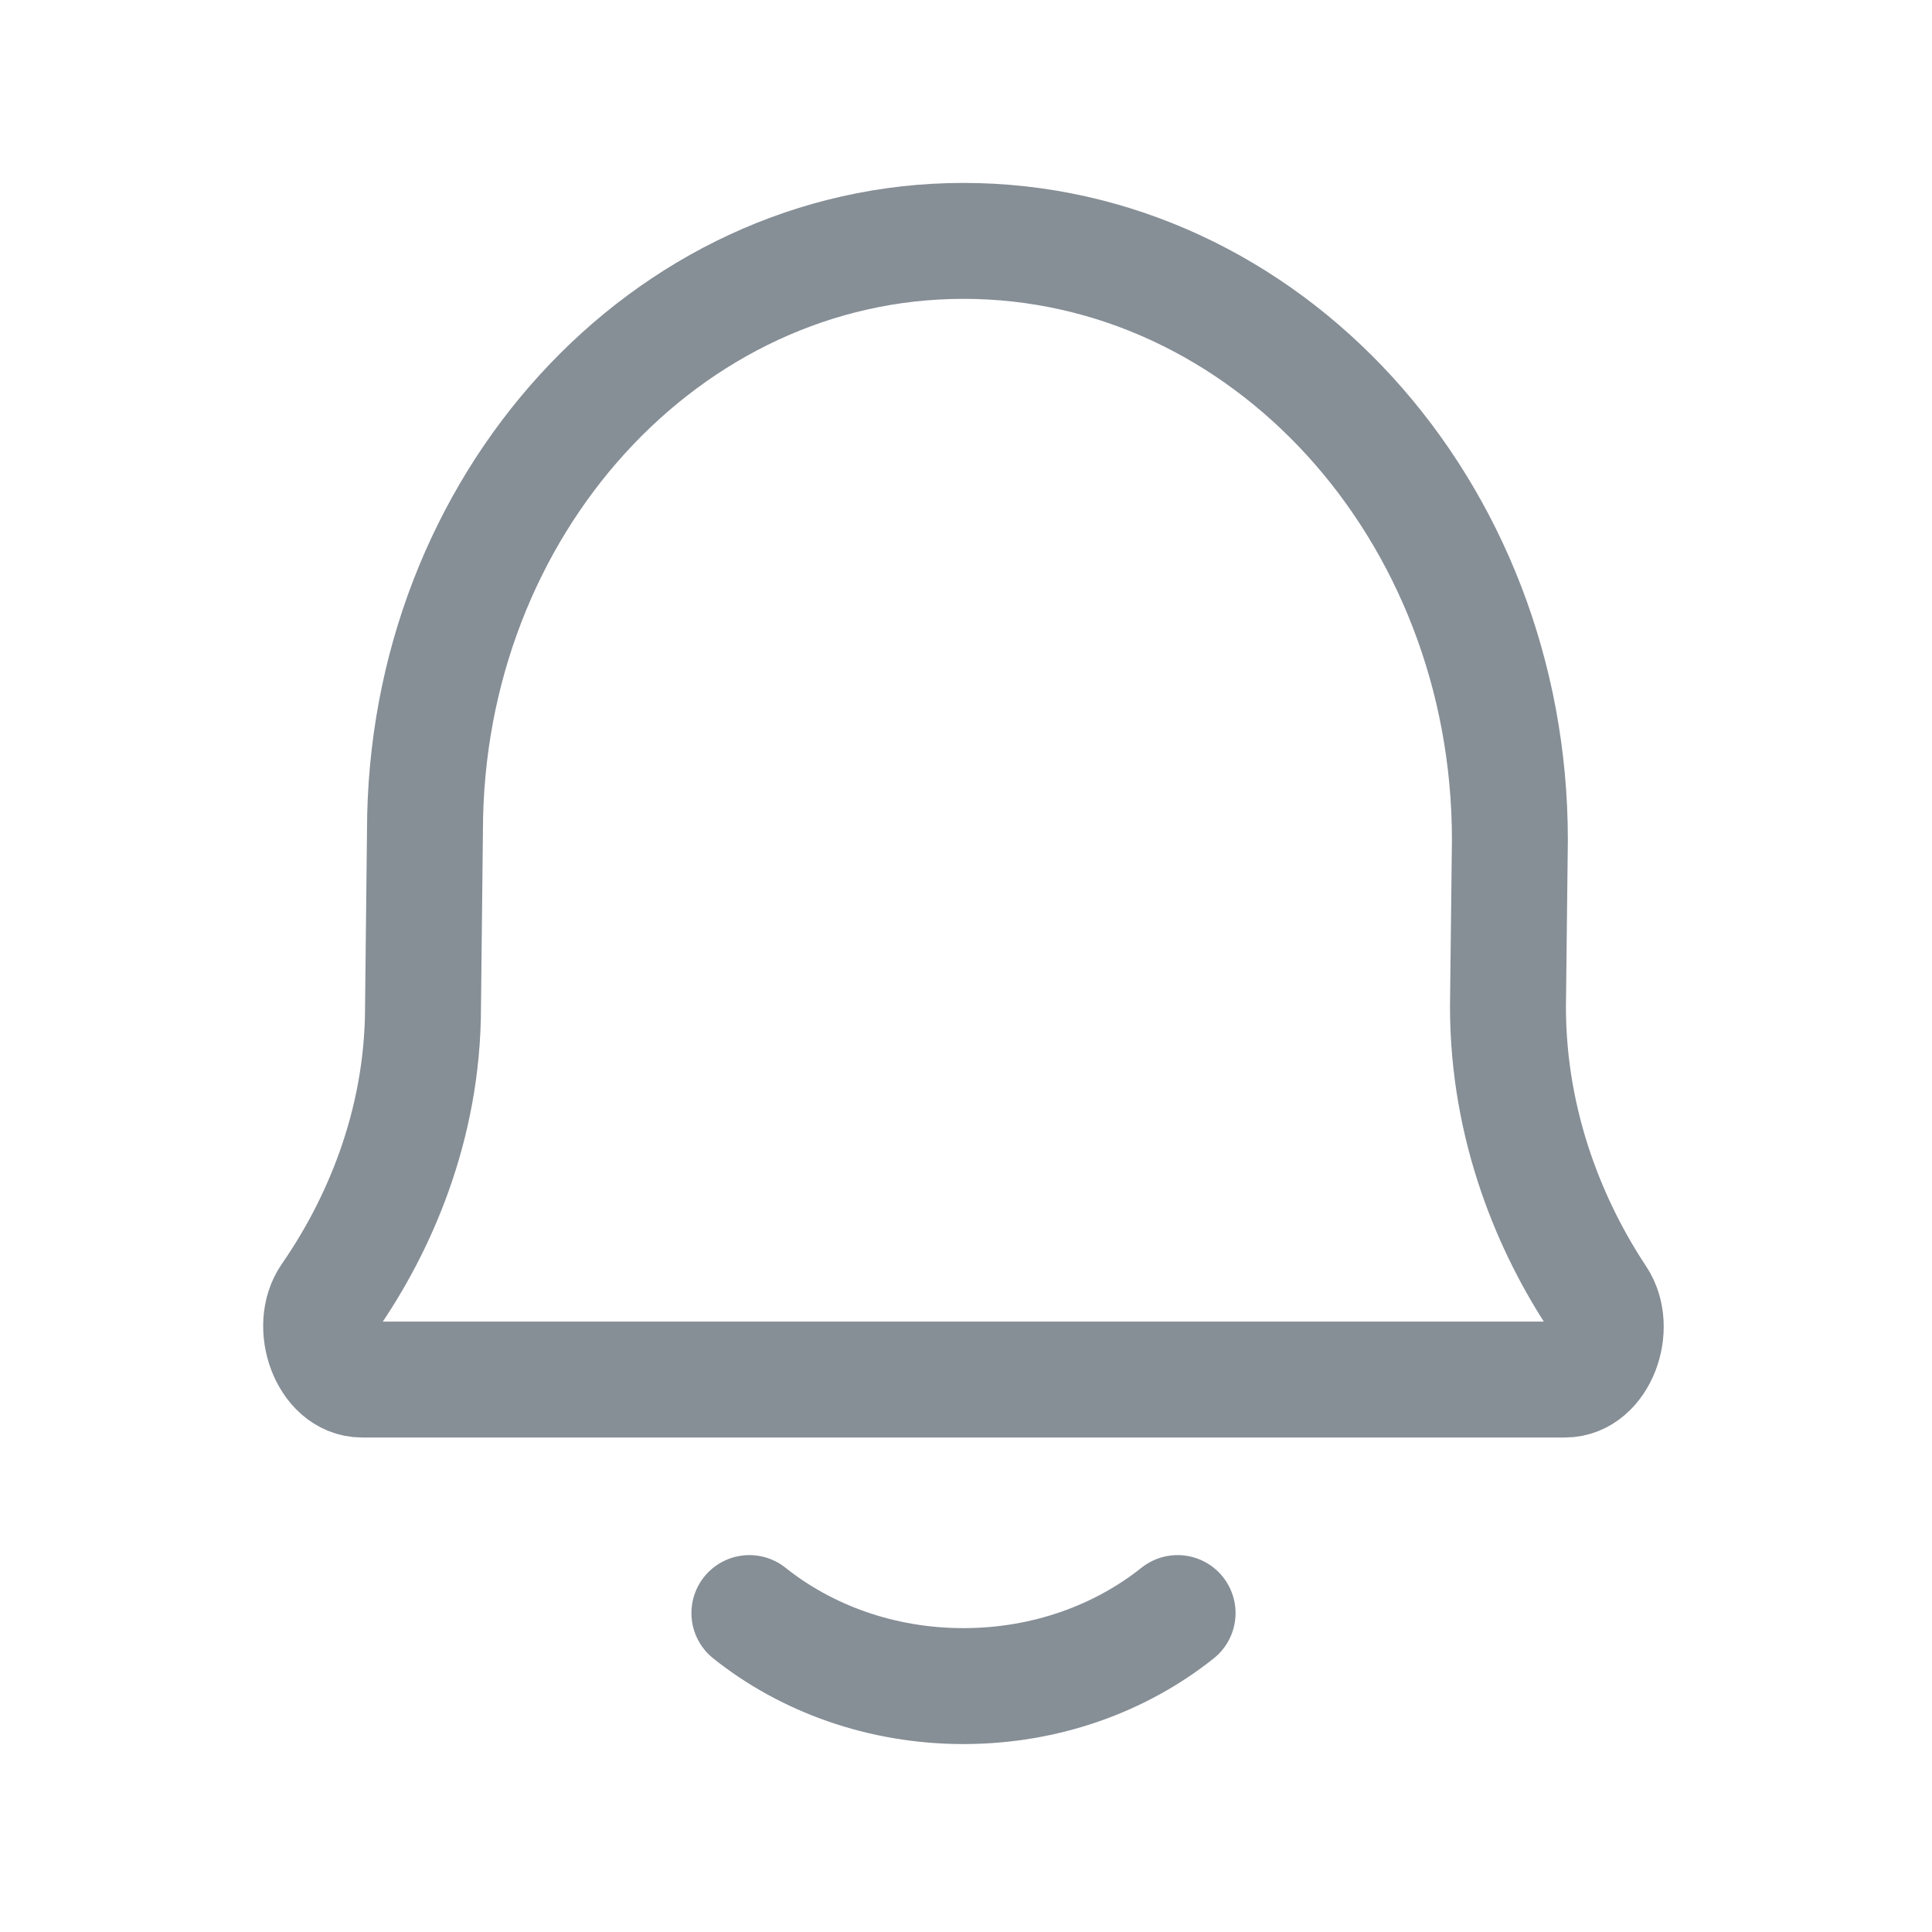
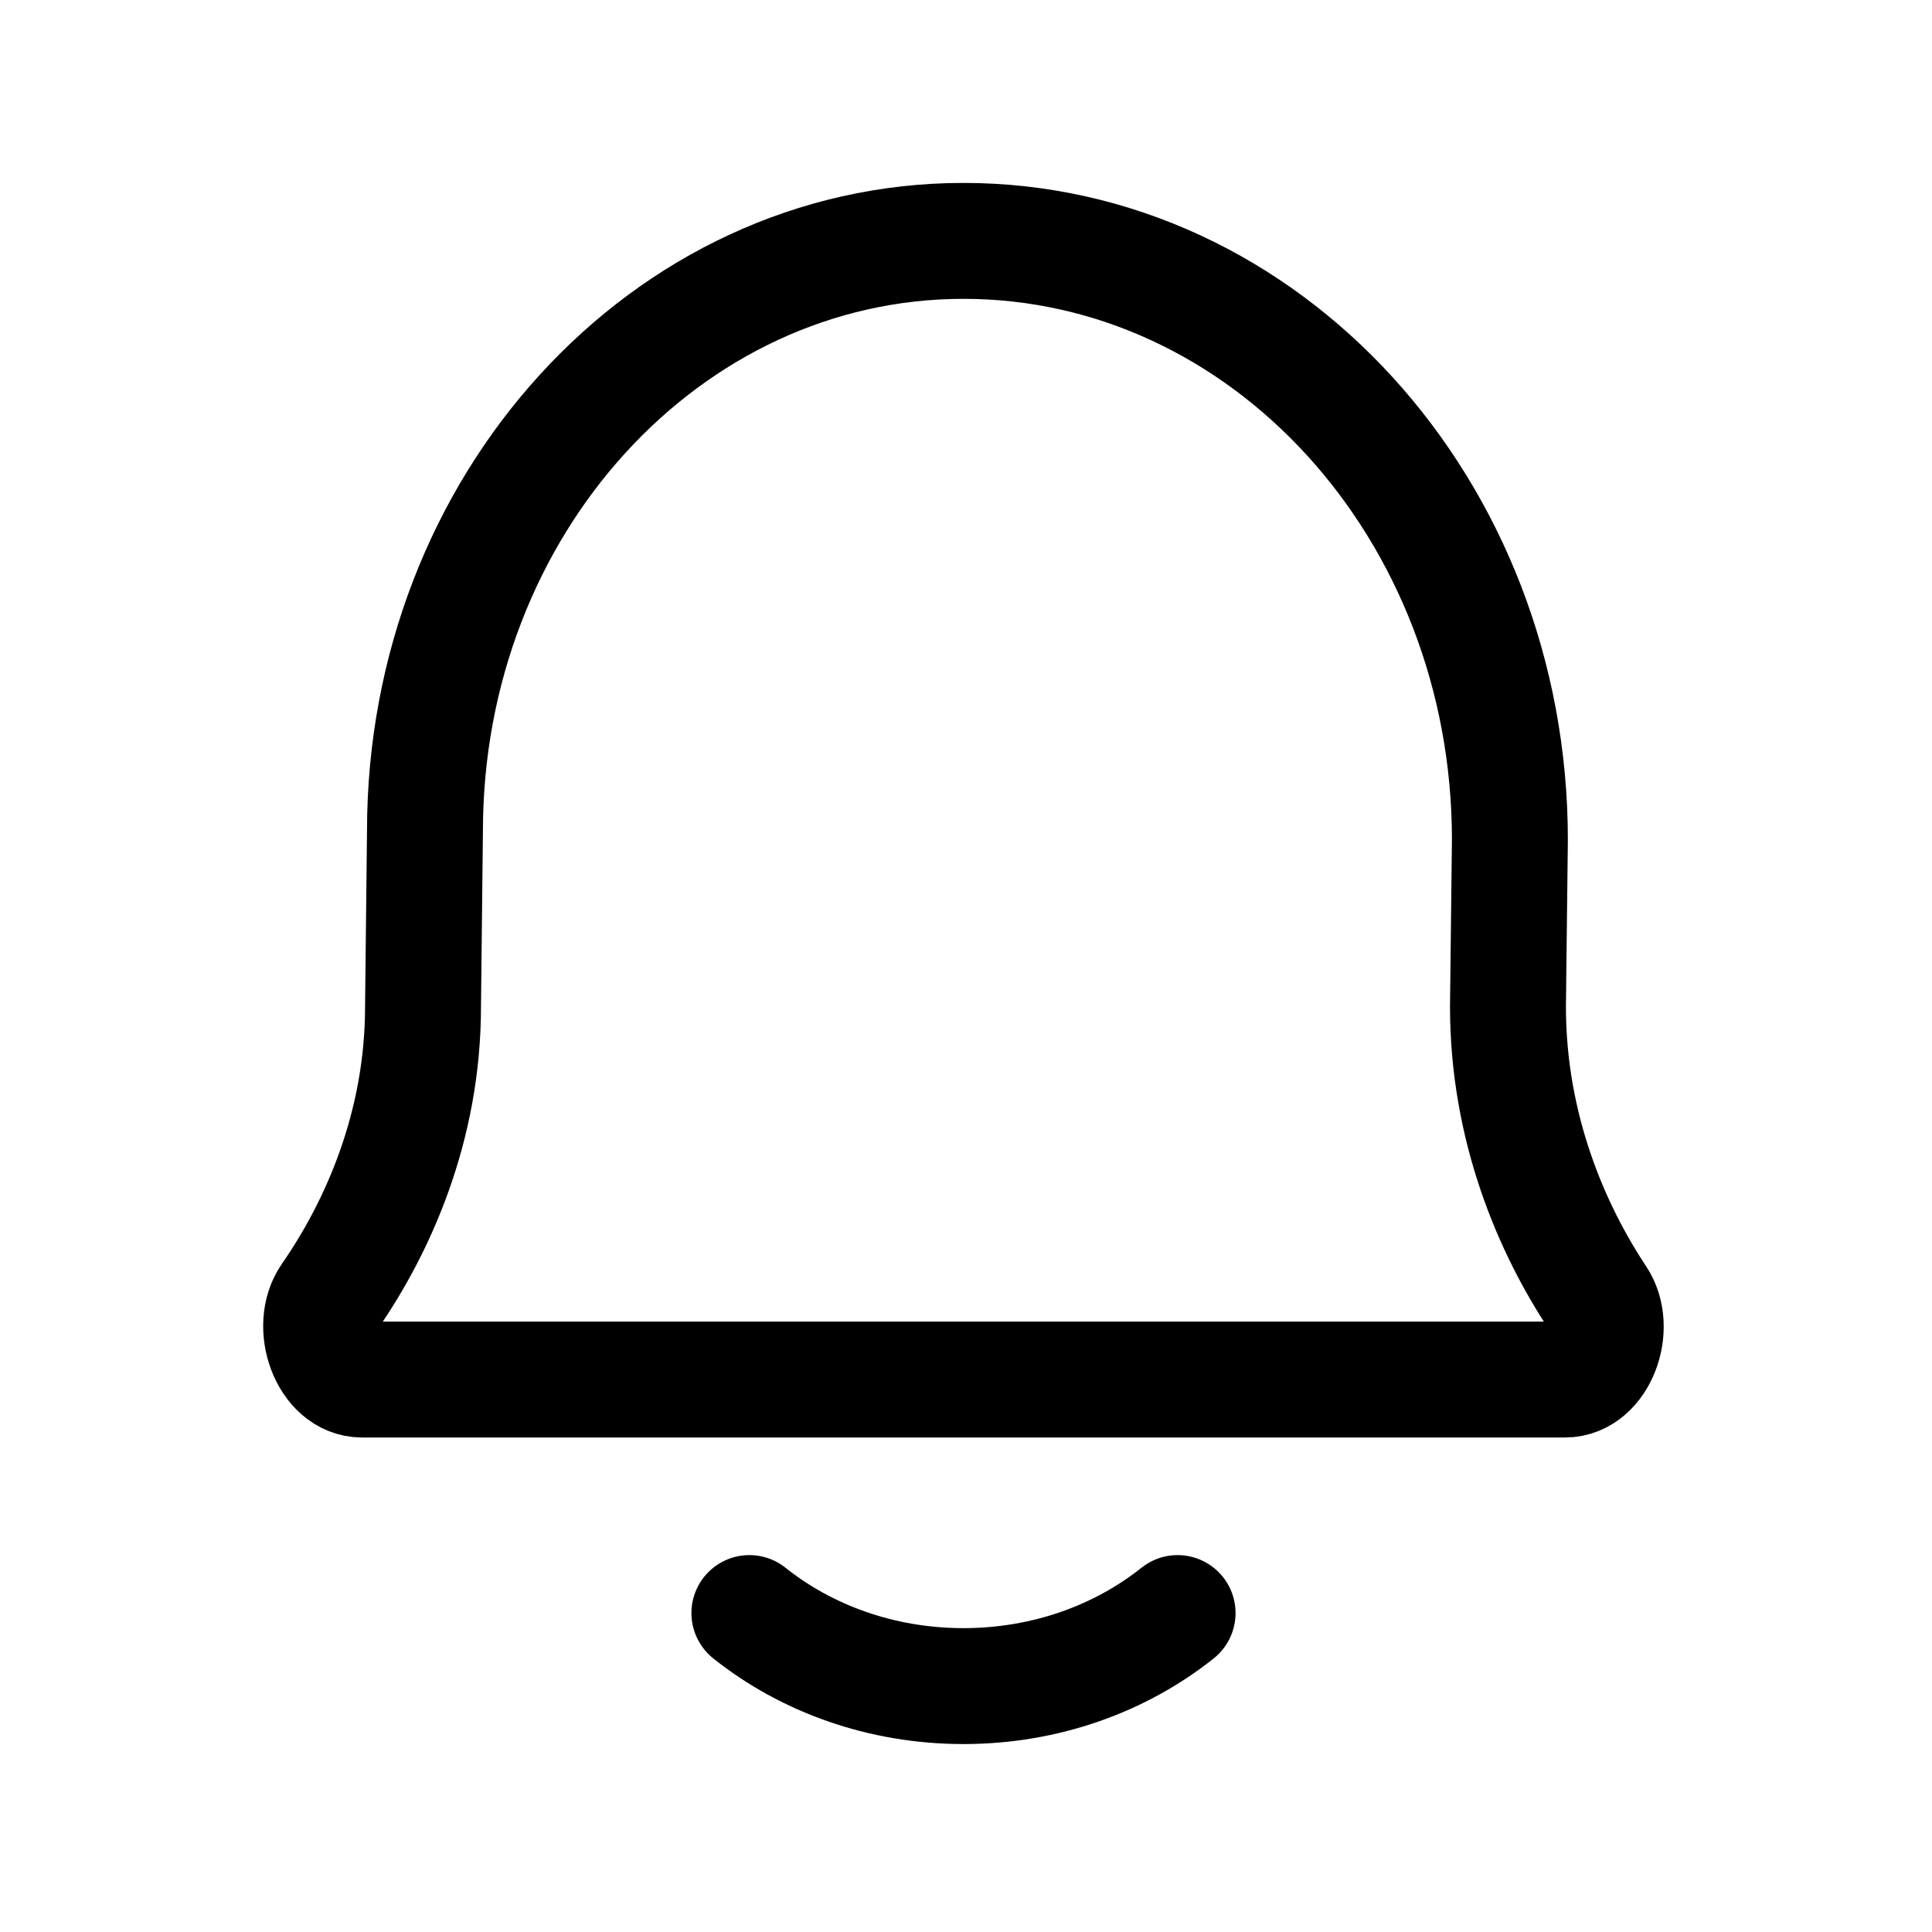
<svg xmlns="http://www.w3.org/2000/svg" width="25" height="25" viewBox="0 0 25 25" fill="none">
-   <path d="M9.697 20.873C10.432 21.46 11.403 21.818 12.467 21.818C13.532 21.818 14.502 21.46 15.238 20.873M4.683 17.851C4.245 17.851 4 17.163 4.265 16.78C4.88 15.893 5.474 14.592 5.474 13.025L5.499 10.755C5.499 6.536 8.619 3.117 12.467 3.117C16.372 3.117 19.538 6.587 19.538 10.867L19.513 13.025C19.513 14.603 20.086 15.911 20.675 16.799C20.93 17.182 20.685 17.851 20.252 17.851H4.683Z" stroke-width="1.5" stroke-linecap="round" stroke-linejoin="round" stroke="#868E96" />
+   <path d="M9.697 20.873C10.432 21.46 11.403 21.818 12.467 21.818C13.532 21.818 14.502 21.46 15.238 20.873M4.683 17.851C4.245 17.851 4 17.163 4.265 16.78C4.88 15.893 5.474 14.592 5.474 13.025L5.499 10.755C5.499 6.536 8.619 3.117 12.467 3.117C16.372 3.117 19.538 6.587 19.538 10.867L19.513 13.025C19.513 14.603 20.086 15.911 20.675 16.799C20.93 17.182 20.685 17.851 20.252 17.851H4.683Z" stroke-width="1.5" stroke-linecap="round" stroke-linejoin="round" stroke="currentColor" />
</svg>
